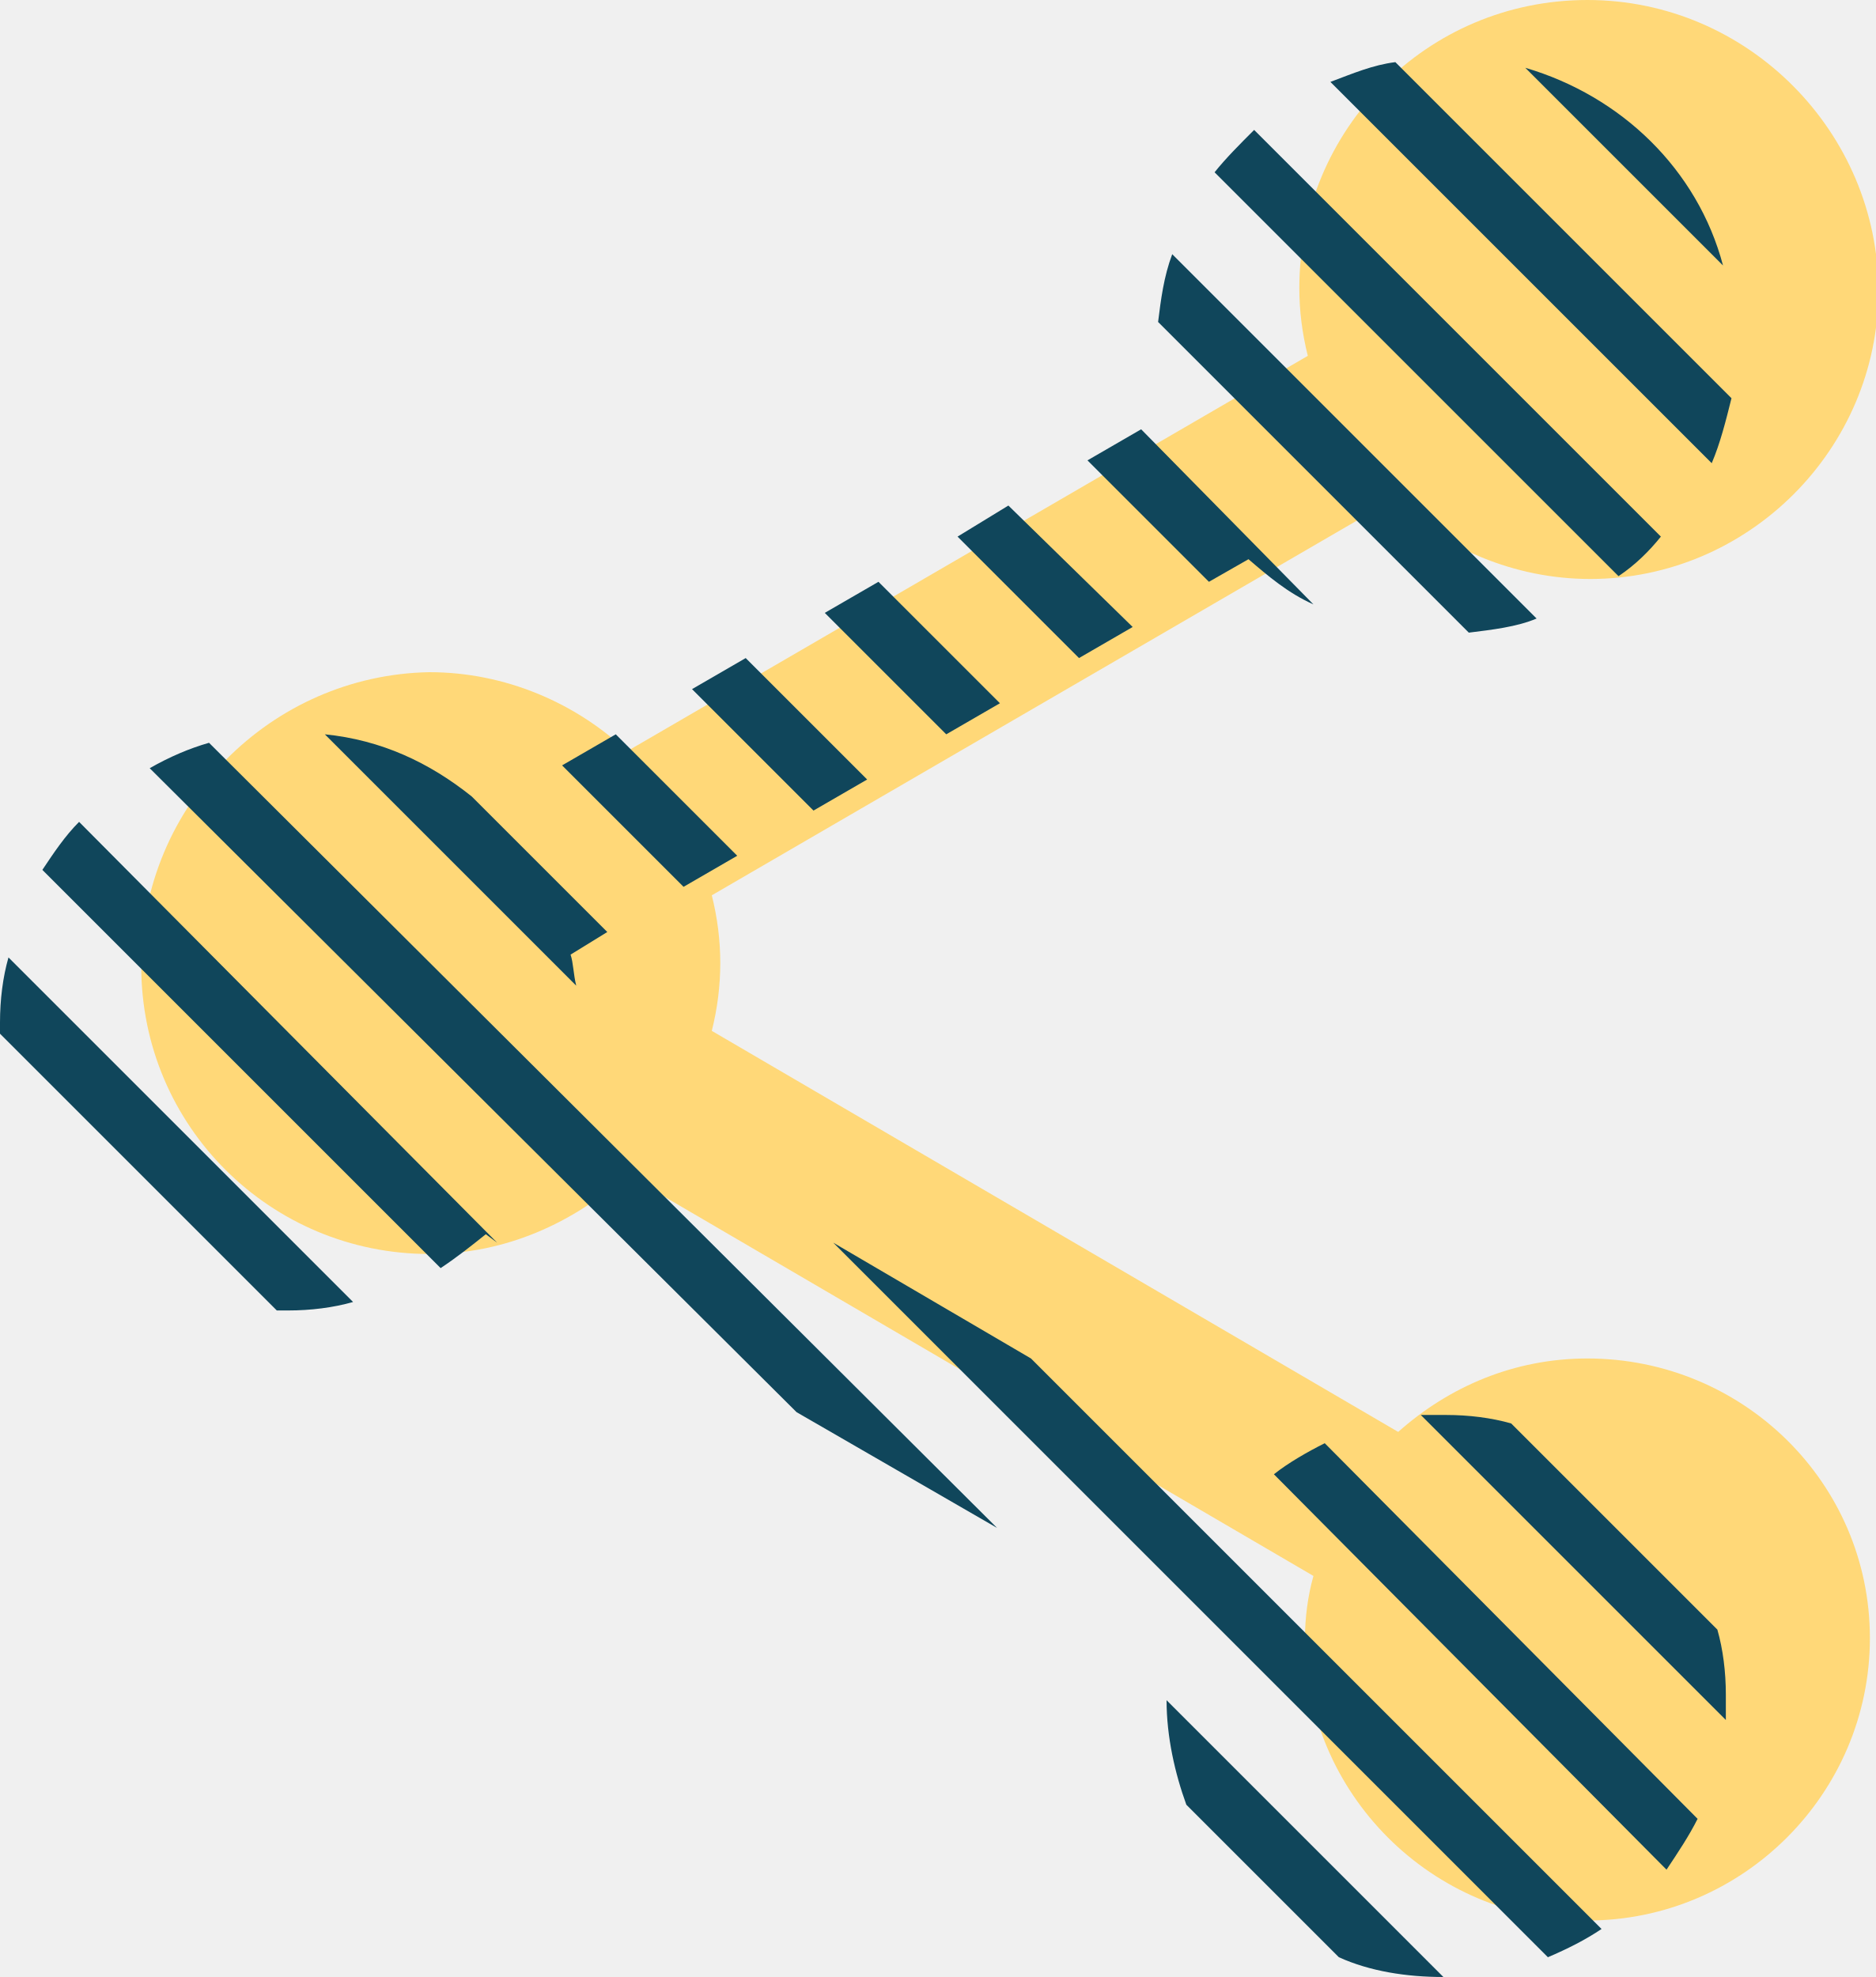
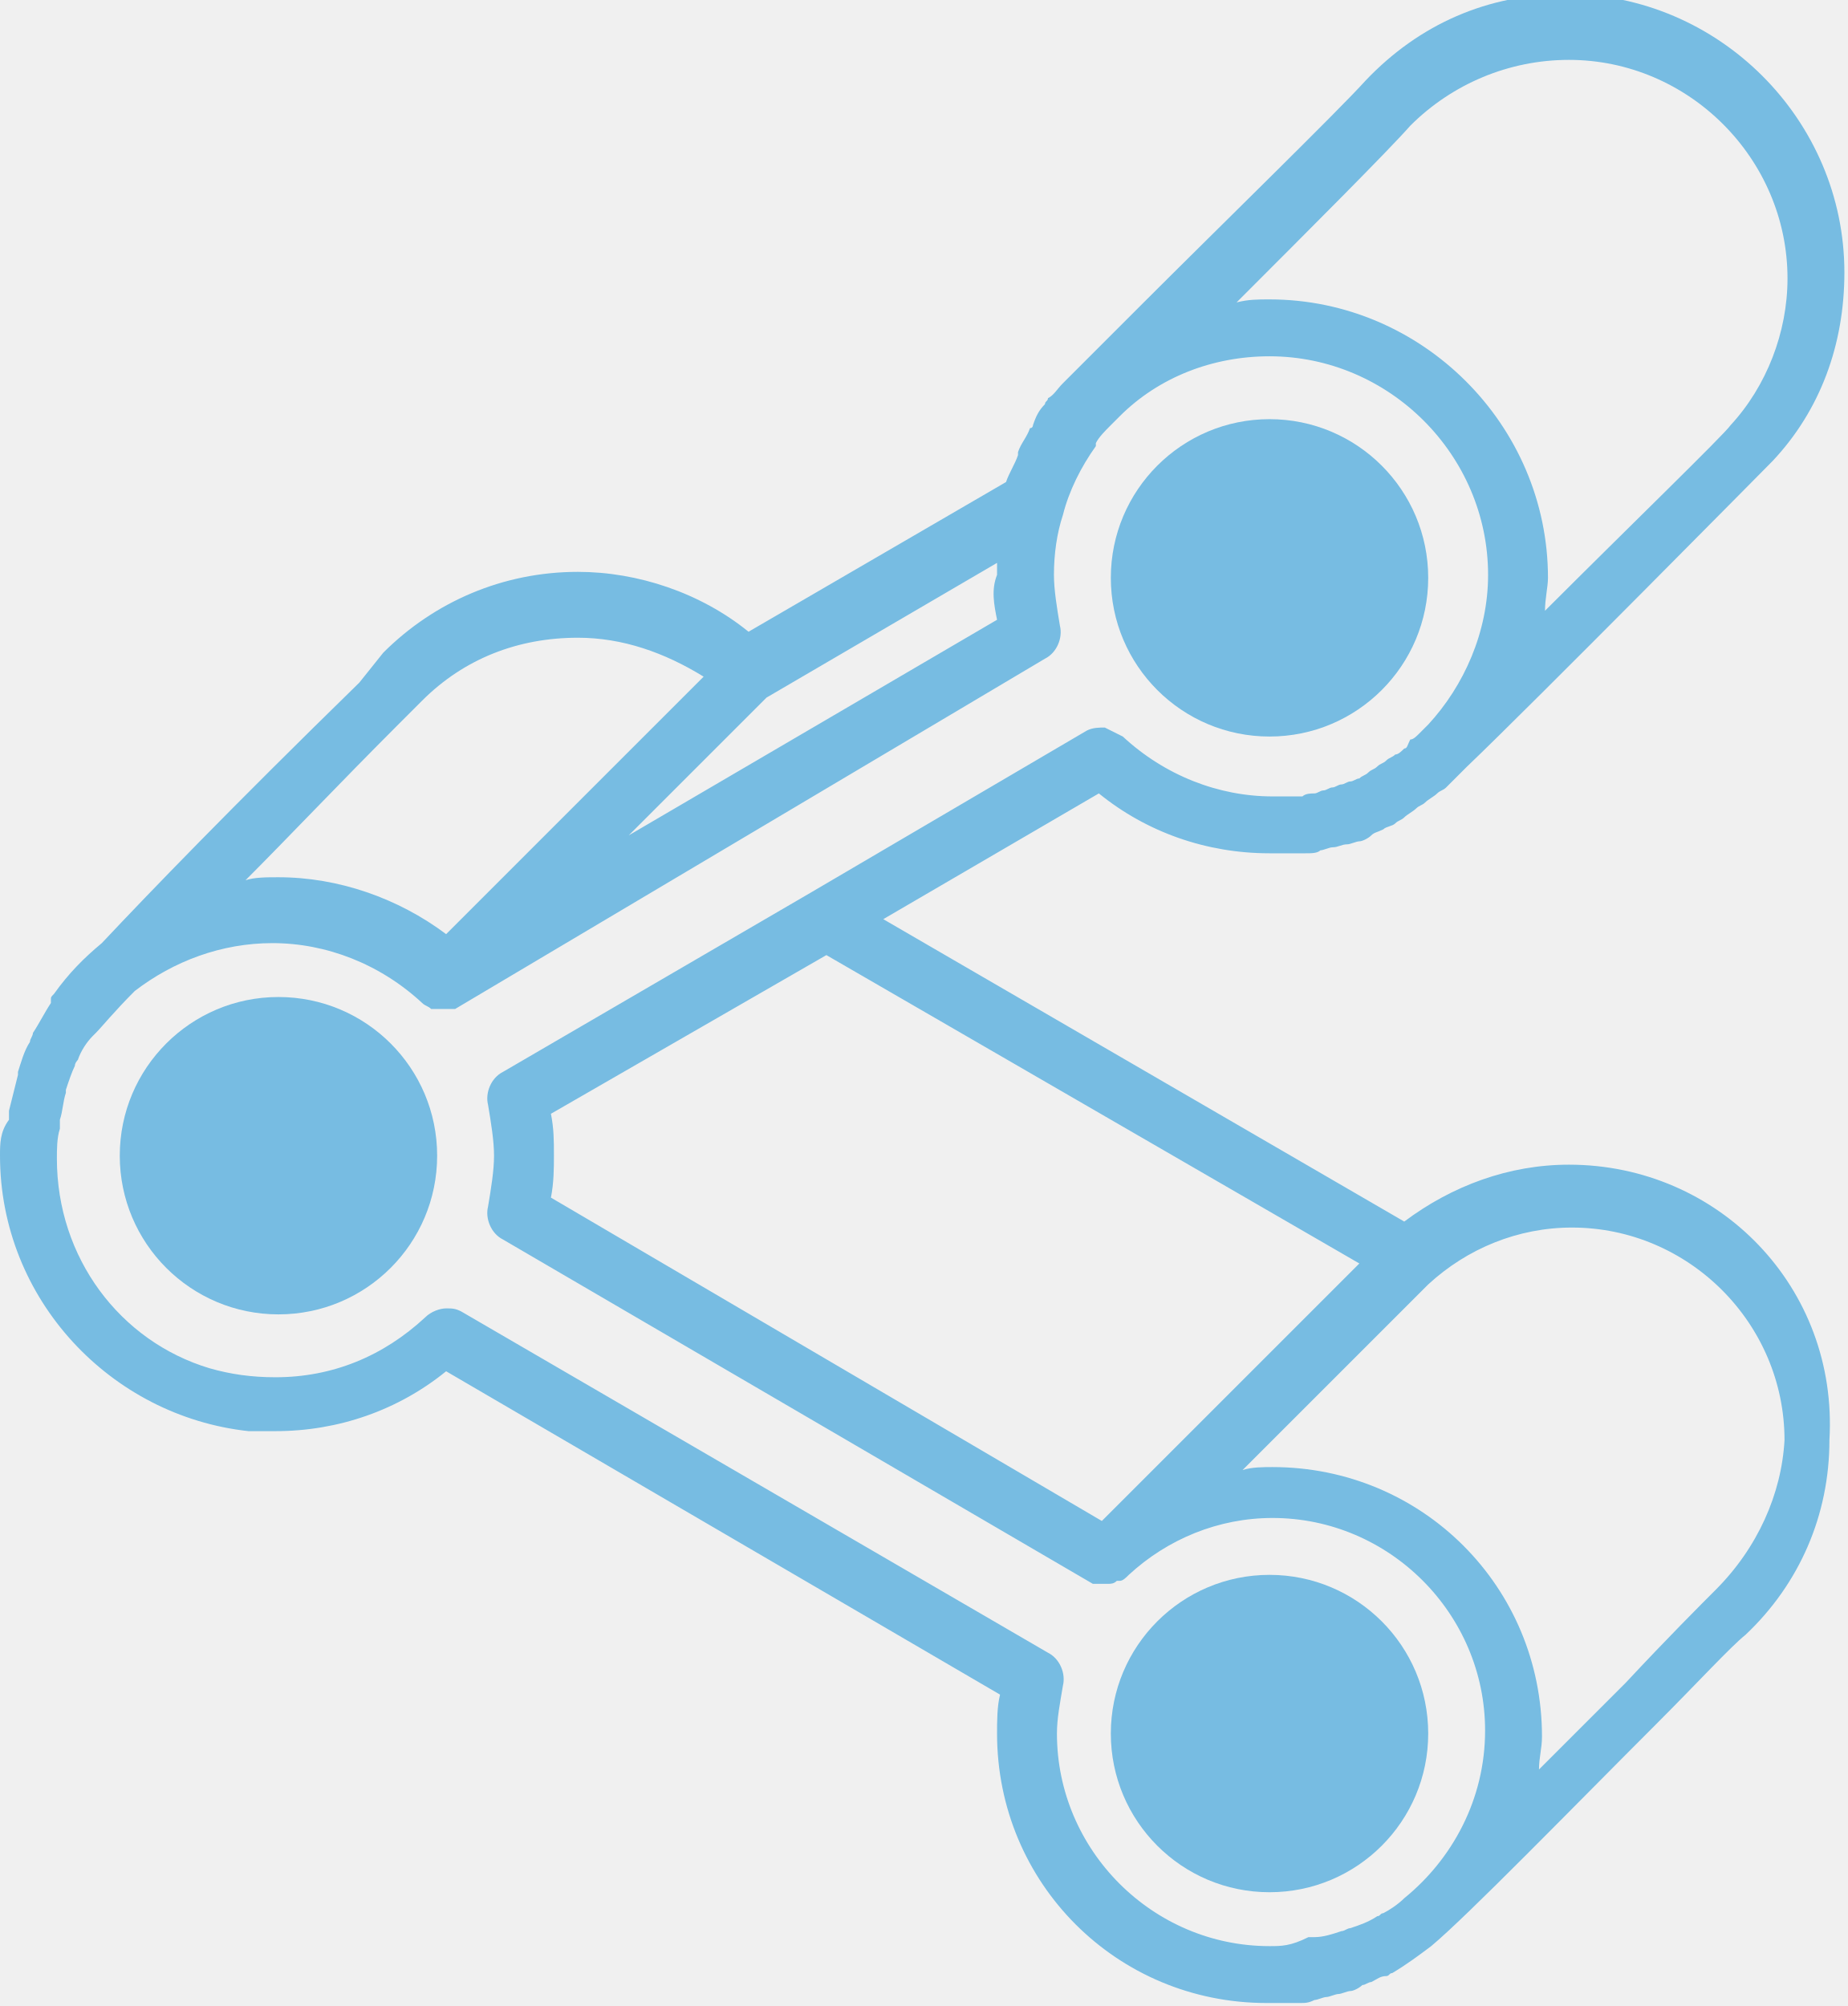
- <svg xmlns="http://www.w3.org/2000/svg" version="1.1" id="Layer_1" x="0px" y="0px" viewBox="0 0 66.4 70" style="enable-background:new 0 0 66.4 70;" xml:space="preserve">
+ <svg xmlns="http://www.w3.org/2000/svg" version="1.1" x="0px" y="0px" viewBox="0 0 61.7 67" style="enable-background:new 0 0 61.7 67;" xml:space="preserve">
  <style type="text/css">
	.st0{fill:#FFFFFF;}
- 	.st1{fill:#FFD878;}
- 	.st2{fill:none;stroke:#231F20;stroke-miterlimit:10;}
- 	.st3{fill:#231F20;}
+ 	.st1{fill:none;stroke:#231F20;stroke-miterlimit:10;}
+ 	.st2{fill:#231F20;}
+ 	.st3{fill:none;stroke:#231F20;stroke-width:0.886;stroke-miterlimit:10;}
	.st4{fill:none;stroke:#000000;stroke-width:3;stroke-miterlimit:10;}
- 	.st5{clip-path:url(#SVGID_2_);}
- 	.st6{fill:none;stroke:#10465B;stroke-width:2.082;stroke-linecap:round;stroke-linejoin:round;stroke-miterlimit:10;}
- 	.st7{fill:#10465B;}
- 	.st8{fill:none;stroke:#10465B;stroke-width:1.23;stroke-linecap:round;stroke-linejoin:round;stroke-miterlimit:10;}
+ 	.st5{fill:#77BCE2;}
+ 	.st6{fill:none;stroke:#77BCE2;stroke-width:1.771;stroke-miterlimit:10;}
+ 	.st7{fill:none;stroke:#77BCE2;stroke-width:1.959;stroke-linecap:round;stroke-linejoin:round;stroke-miterlimit:10;}
+ 	.st8{fill:#FFFFFF;stroke:#77BCE2;stroke-width:1.959;stroke-linecap:round;stroke-linejoin:round;stroke-miterlimit:10;}
+ 	.st9{fill:none;stroke:#77BCE2;stroke-width:2;stroke-linecap:round;stroke-linejoin:round;stroke-miterlimit:10;}
</style>
-   <path class="st1" d="M56.2,48.1c-2.6,0-4.9,1-6.7,2.6L25.2,36.5c0.2-0.8,0.3-1.6,0.3-2.4c0-0.8-0.1-1.6-0.3-2.4l24.1-14  c1.8,1.7,4.3,2.8,7,2.8c5.6,0,10.2-4.6,10.2-10.2S61.9,0,56.2,0S46,4.6,46,10.2c0,0.8,0.1,1.6,0.3,2.4l-24.1,14  c-1.8-1.7-4.3-2.8-7-2.8C9.6,23.9,5,28.5,5,34.2s4.6,10.2,10.2,10.2c2.7,0,5.1-1.1,7-2.8l24.3,14.2c-0.2,0.7-0.3,1.5-0.3,2.2  c0,5.5,4.5,10,10,10c5.5,0,10-4.5,10-10S61.7,48.1,56.2,48.1z" />
-   <path class="st7" d="M30.7,27.6l-1.9,1.1l-4.3-4.3l1.9-1.1L30.7,27.6z M20.4,34.9c-0.1-0.4-0.1-0.8-0.2-1.1l1.3-0.8l-4.8-4.8  c-1.5-1.2-3.2-2-5.2-2.2L20.4,34.9z M28.2,50l7.1,4.1L7.4,26.3c-0.7,0.2-1.4,0.5-2.1,0.9L28.2,50z M41.3,60.2c0,1.3,0.3,2.6,0.7,3.7  l5.4,5.4c1.1,0.5,2.4,0.7,3.7,0.7L41.3,60.2z M0.3,33.9C0.1,34.6,0,35.4,0,36.2c0,0.1,0,0.3,0,0.4l9.8,9.8c0.1,0,0.3,0,0.4,0  c0.8,0,1.6-0.1,2.3-0.3L0.3,33.9z M51.2,50.1c-0.3,0-0.6,0-0.9,0l10.8,10.8c0-0.3,0-0.6,0-0.9c0-0.8-0.1-1.6-0.3-2.3l-7.3-7.3  C52.8,50.2,52,50.1,51.2,50.1z M24.2,31.4l1.9-1.1L21.8,26l-1.9,1.1L24.2,31.4z M2.8,29.1c-0.5,0.5-0.9,1.1-1.3,1.7l14.1,14.1  c0.6-0.4,1.1-0.8,1.6-1.2l0.4,0.3L2.8,29.1z M35.7,17.9L33.9,19l4.3,4.3l1.9-1.1L35.7,17.9z M44.4,4.6c-0.5,0.5-1,1-1.4,1.5  l14.3,14.3c0.6-0.4,1.1-0.9,1.5-1.4L44.4,4.6z M49.4,2.2c-0.8,0.1-1.5,0.4-2.3,0.7l13.5,13.5c0.3-0.7,0.5-1.5,0.7-2.3L49.4,2.2z   M41.5,9c-0.3,0.8-0.4,1.6-0.5,2.4l11,11c0.8-0.1,1.7-0.2,2.4-0.5L41.5,9z M54,2.4l7,7C60.1,6,57.4,3.4,54,2.4z M40.4,15.2l-1.9,1.1  l4.3,4.3l1.4-0.8c0.7,0.6,1.4,1.2,2.3,1.6L40.4,15.2z M46.9,51.1c-0.6,0.3-1.3,0.7-1.8,1.1L59,66.2c0.4-0.6,0.8-1.2,1.1-1.8  L46.9,51.1z M31.1,20.6l-1.9,1.1l4.3,4.3l1.9-1.1L31.1,20.6z M36.5,48.1L29.5,44l25.3,25.3c0.7-0.3,1.3-0.6,1.9-1L36.5,48.1z" />
+   <g id="Layer_2">
+ </g>
+   <g id="Layer_1">
+     <g>
+       <path class="st5" d="M52.4,38.9c-2,0-3.9,0.7-5.5,1.9L29.5,30.7l7.2-4.2c1.6,1.3,3.6,2,5.7,2c0.3,0,0.6,0,0.9,0c0.1,0,0.2,0,0.3,0    c0.2,0,0.4,0,0.5-0.1c0.1,0,0.3-0.1,0.4-0.1c0.2,0,0.3-0.1,0.5-0.1c0.1,0,0.3-0.1,0.4-0.1c0.1,0,0.3-0.1,0.4-0.2    c0.1-0.1,0.2-0.1,0.4-0.2c0.1-0.1,0.3-0.1,0.4-0.2c0.1-0.1,0.2-0.1,0.3-0.2c0.1-0.1,0.3-0.2,0.4-0.3c0.1-0.1,0.2-0.1,0.3-0.2    c0.1-0.1,0.3-0.2,0.4-0.3c0.1-0.1,0.2-0.1,0.3-0.2c0,0,0.1-0.1,0.1-0.1c0,0,0.1-0.1,0.3-0.3c0.1-0.1,0.2-0.2,0.3-0.3    c2.2-2.1,10.1-10.1,10.2-10.2c1.6-1.7,2.4-3.9,2.4-6.3c0-5.1-4.2-9.3-9.3-9.3c-2.6,0-4.9,1-6.7,2.9c-0.9,1-4.9,4.9-7.5,7.5    c-1.2,1.2-1.9,1.9-2.2,2.2c-0.1,0.1-0.1,0.1-0.2,0.2c-0.1,0.1-0.1,0.1-0.1,0.1c0,0-0.1,0.1-0.1,0.1c-0.2,0.2-0.3,0.4-0.5,0.5    c0,0.1-0.1,0.1-0.1,0.2c-0.2,0.2-0.3,0.4-0.4,0.7c0,0,0,0.1-0.1,0.1c-0.1,0.3-0.3,0.5-0.4,0.8c0,0,0,0,0,0.1    c-0.1,0.3-0.3,0.6-0.4,0.9l-8.6,5c-1.6-1.3-3.7-2-5.7-2c-2.5,0-4.8,1-6.5,2.7L12,22.8c-4.3,4.2-7,7-8.6,8.7    c-0.6,0.5-1.1,1-1.6,1.7c-0.1,0.1-0.1,0.1-0.1,0.2c0,0,0,0,0,0.1c-0.2,0.3-0.4,0.7-0.6,1c0,0.1-0.1,0.2-0.1,0.3    c-0.2,0.3-0.3,0.7-0.4,1c0,0,0,0.1,0,0.1c-0.1,0.4-0.2,0.8-0.3,1.2c0,0.1,0,0.2,0,0.3C0,37.8,0,38.2,0,38.6c0,0,0,0,0,0    c0,0,0,0,0,0s0,0,0,0c0,4.8,3.7,8.7,8.3,9.2c0.3,0,0.6,0,0.9,0c2.1,0,4.1-0.7,5.7-2l18.5,10.8c-0.1,0.4-0.1,0.9-0.1,1.3    c0,5,4,9,9,9c0.3,0,0.6,0,0.8,0c0.1,0,0.2,0,0.3,0c0.2,0,0.3,0,0.5-0.1c0.1,0,0.3-0.1,0.4-0.1c0.1,0,0.3-0.1,0.4-0.1    c0.1,0,0.3-0.1,0.4-0.1c0.1,0,0.3-0.1,0.4-0.2c0.1,0,0.2-0.1,0.3-0.1c0.2-0.1,0.3-0.2,0.5-0.2c0.1,0,0.1-0.1,0.2-0.1    c0.5-0.3,0.9-0.6,1.3-0.9c1.2-1,4.7-4.6,7.5-7.4c1.4-1.4,2.5-2.6,3-3c1.8-1.7,2.8-4,2.8-6.5C61.4,43,57.4,38.9,52.4,38.9z     M45.4,42.2l-8.6,8.6L18.4,40c0.1-0.5,0.1-1,0.1-1.4c0-0.5,0-0.9-0.1-1.4l9.2-5.3L45.4,42.2z M47.1,4.2C48.5,2.8,50.4,2,52.4,2    c4,0,7.3,3.3,7.3,7.3c0,1.8-0.7,3.6-1.9,4.9c-0.2,0.3-3.4,3.4-6.2,6.2c0-0.4,0.1-0.8,0.1-1.1c0-5.1-4.2-9.3-9.3-9.3    c-0.4,0-0.7,0-1.1,0.1C43.7,7.7,46.4,5,47.1,4.2z M33.3,20.7l-12.3,7.2l4.6-4.6l7.7-4.5c0,0.1,0,0.3,0,0.4    C33.1,19.7,33.2,20.2,33.3,20.7z M13.3,24.2l0.8-0.8c1.4-1.4,3.2-2.1,5.2-2.1c1.5,0,2.9,0.5,4.2,1.3l-8.6,8.6    c-1.6-1.2-3.6-1.9-5.6-1.9c-0.4,0-0.8,0-1.1,0.1C9.6,28,11.3,26.2,13.3,24.2z M35.3,57.9c0-0.5,0.1-1,0.2-1.6    c0.1-0.4-0.1-0.9-0.5-1.1L15.4,43.8c-0.2-0.1-0.3-0.1-0.5-0.1c-0.2,0-0.5,0.1-0.7,0.3c-1.4,1.3-3.1,2-5,2c-0.8,0-1.5-0.1-2.2-0.3    c-3-0.9-5.1-3.7-5.1-7c0,0,0,0,0,0c0-0.3,0-0.7,0.1-1c0-0.1,0-0.2,0-0.3c0.1-0.3,0.1-0.6,0.2-0.9c0,0,0-0.1,0-0.1    c0.1-0.3,0.2-0.6,0.3-0.8c0-0.1,0.1-0.2,0.1-0.2c0.1-0.3,0.3-0.6,0.5-0.8c0,0,0.1-0.1,0.1-0.1c0.2-0.2,0.6-0.7,1.3-1.4    c1.3-1,2.9-1.6,4.6-1.6c1.8,0,3.6,0.7,5,2c0.1,0.1,0.2,0.1,0.3,0.2c0,0,0.1,0,0.1,0c0.1,0,0.2,0,0.2,0c0,0,0,0,0,0    c0,0,0.1,0,0.1,0c0.1,0,0.1,0,0.2,0c0,0,0.1,0,0.1,0c0,0,0.1,0,0.1,0L34.9,22c0.4-0.2,0.6-0.7,0.5-1.1c-0.1-0.6-0.2-1.2-0.2-1.7    c0-0.7,0.1-1.4,0.3-2c0,0,0,0,0,0c0.2-0.8,0.6-1.6,1.1-2.3c0,0,0,0,0-0.1c0.1-0.2,0.3-0.4,0.5-0.6c0,0,0.1-0.1,0.1-0.1    c0.1-0.1,0.1-0.1,0.2-0.2c1.3-1.3,3.1-2,5-2c4,0,7.3,3.3,7.3,7.3c0,1.9-0.8,3.7-2,5c-0.1,0.1-0.2,0.2-0.3,0.3    c-0.1,0.1-0.2,0.2-0.3,0.2C47,24.9,47,25,46.9,25c-0.1,0.1-0.2,0.2-0.3,0.2c-0.1,0.1-0.2,0.1-0.3,0.2c-0.1,0.1-0.2,0.1-0.3,0.2    c-0.1,0.1-0.2,0.1-0.3,0.2c-0.1,0.1-0.2,0.1-0.3,0.2c-0.1,0-0.2,0.1-0.3,0.1c-0.1,0-0.2,0.1-0.3,0.1c-0.1,0-0.2,0.1-0.3,0.1    c-0.1,0-0.2,0.1-0.3,0.1c-0.1,0-0.2,0.1-0.3,0.1c-0.1,0-0.3,0-0.4,0.1c-0.1,0-0.2,0-0.3,0c-0.2,0-0.5,0-0.7,0c-1.8,0-3.6-0.7-5-2    c-0.2-0.1-0.4-0.2-0.6-0.3c-0.2,0-0.4,0-0.6,0.1l-9.2,5.4c0,0,0,0,0,0l-10.3,6c-0.4,0.2-0.6,0.7-0.5,1.1c0.1,0.6,0.2,1.2,0.2,1.7    c0,0.5-0.1,1.1-0.2,1.7c-0.1,0.4,0.1,0.9,0.5,1.1l19.7,11.5c0,0,0.1,0,0.1,0c0,0,0.1,0,0.1,0c0.1,0,0.1,0,0.2,0c0,0,0,0,0.1,0    c0,0,0,0,0,0c0.1,0,0.2,0,0.3-0.1c0,0,0,0,0.1,0c0.1,0,0.2-0.1,0.3-0.2c1.3-1.2,3-1.9,4.8-1.9c3.9,0,7.1,3.2,7.1,7.1    c0,2.3-1.1,4.3-2.7,5.6c-0.2,0.2-0.5,0.4-0.7,0.5c-0.1,0-0.1,0.1-0.2,0.1c-0.3,0.2-0.6,0.3-0.9,0.4c-0.1,0-0.2,0.1-0.3,0.1    c-0.3,0.1-0.6,0.2-0.9,0.2c-0.1,0-0.2,0-0.2,0C43.1,65,42.8,65,42.4,65C38.5,65,35.3,61.8,35.3,57.9z M57.3,53.1    c-0.5,0.5-1.6,1.6-3,3.1c-0.9,0.9-1.9,1.9-2.9,2.9c0-0.4,0.1-0.7,0.1-1.1c0-5-4-9-9-9c-0.3,0-0.7,0-1,0.1l6.2-6.2    c1.3-1.2,3-1.9,4.8-1.9c3.9,0,7.1,3.2,7.1,7.1C59.5,49.9,58.7,51.7,57.3,53.1z" />
+       <circle class="st5" cx="9.3" cy="38.6" r="5.3" />
+       <circle class="st5" cx="42.4" cy="19.3" r="5.3" />
+       <circle class="st5" cx="42.4" cy="57.9" r="5.3" />
+     </g>
+   </g>
</svg>
